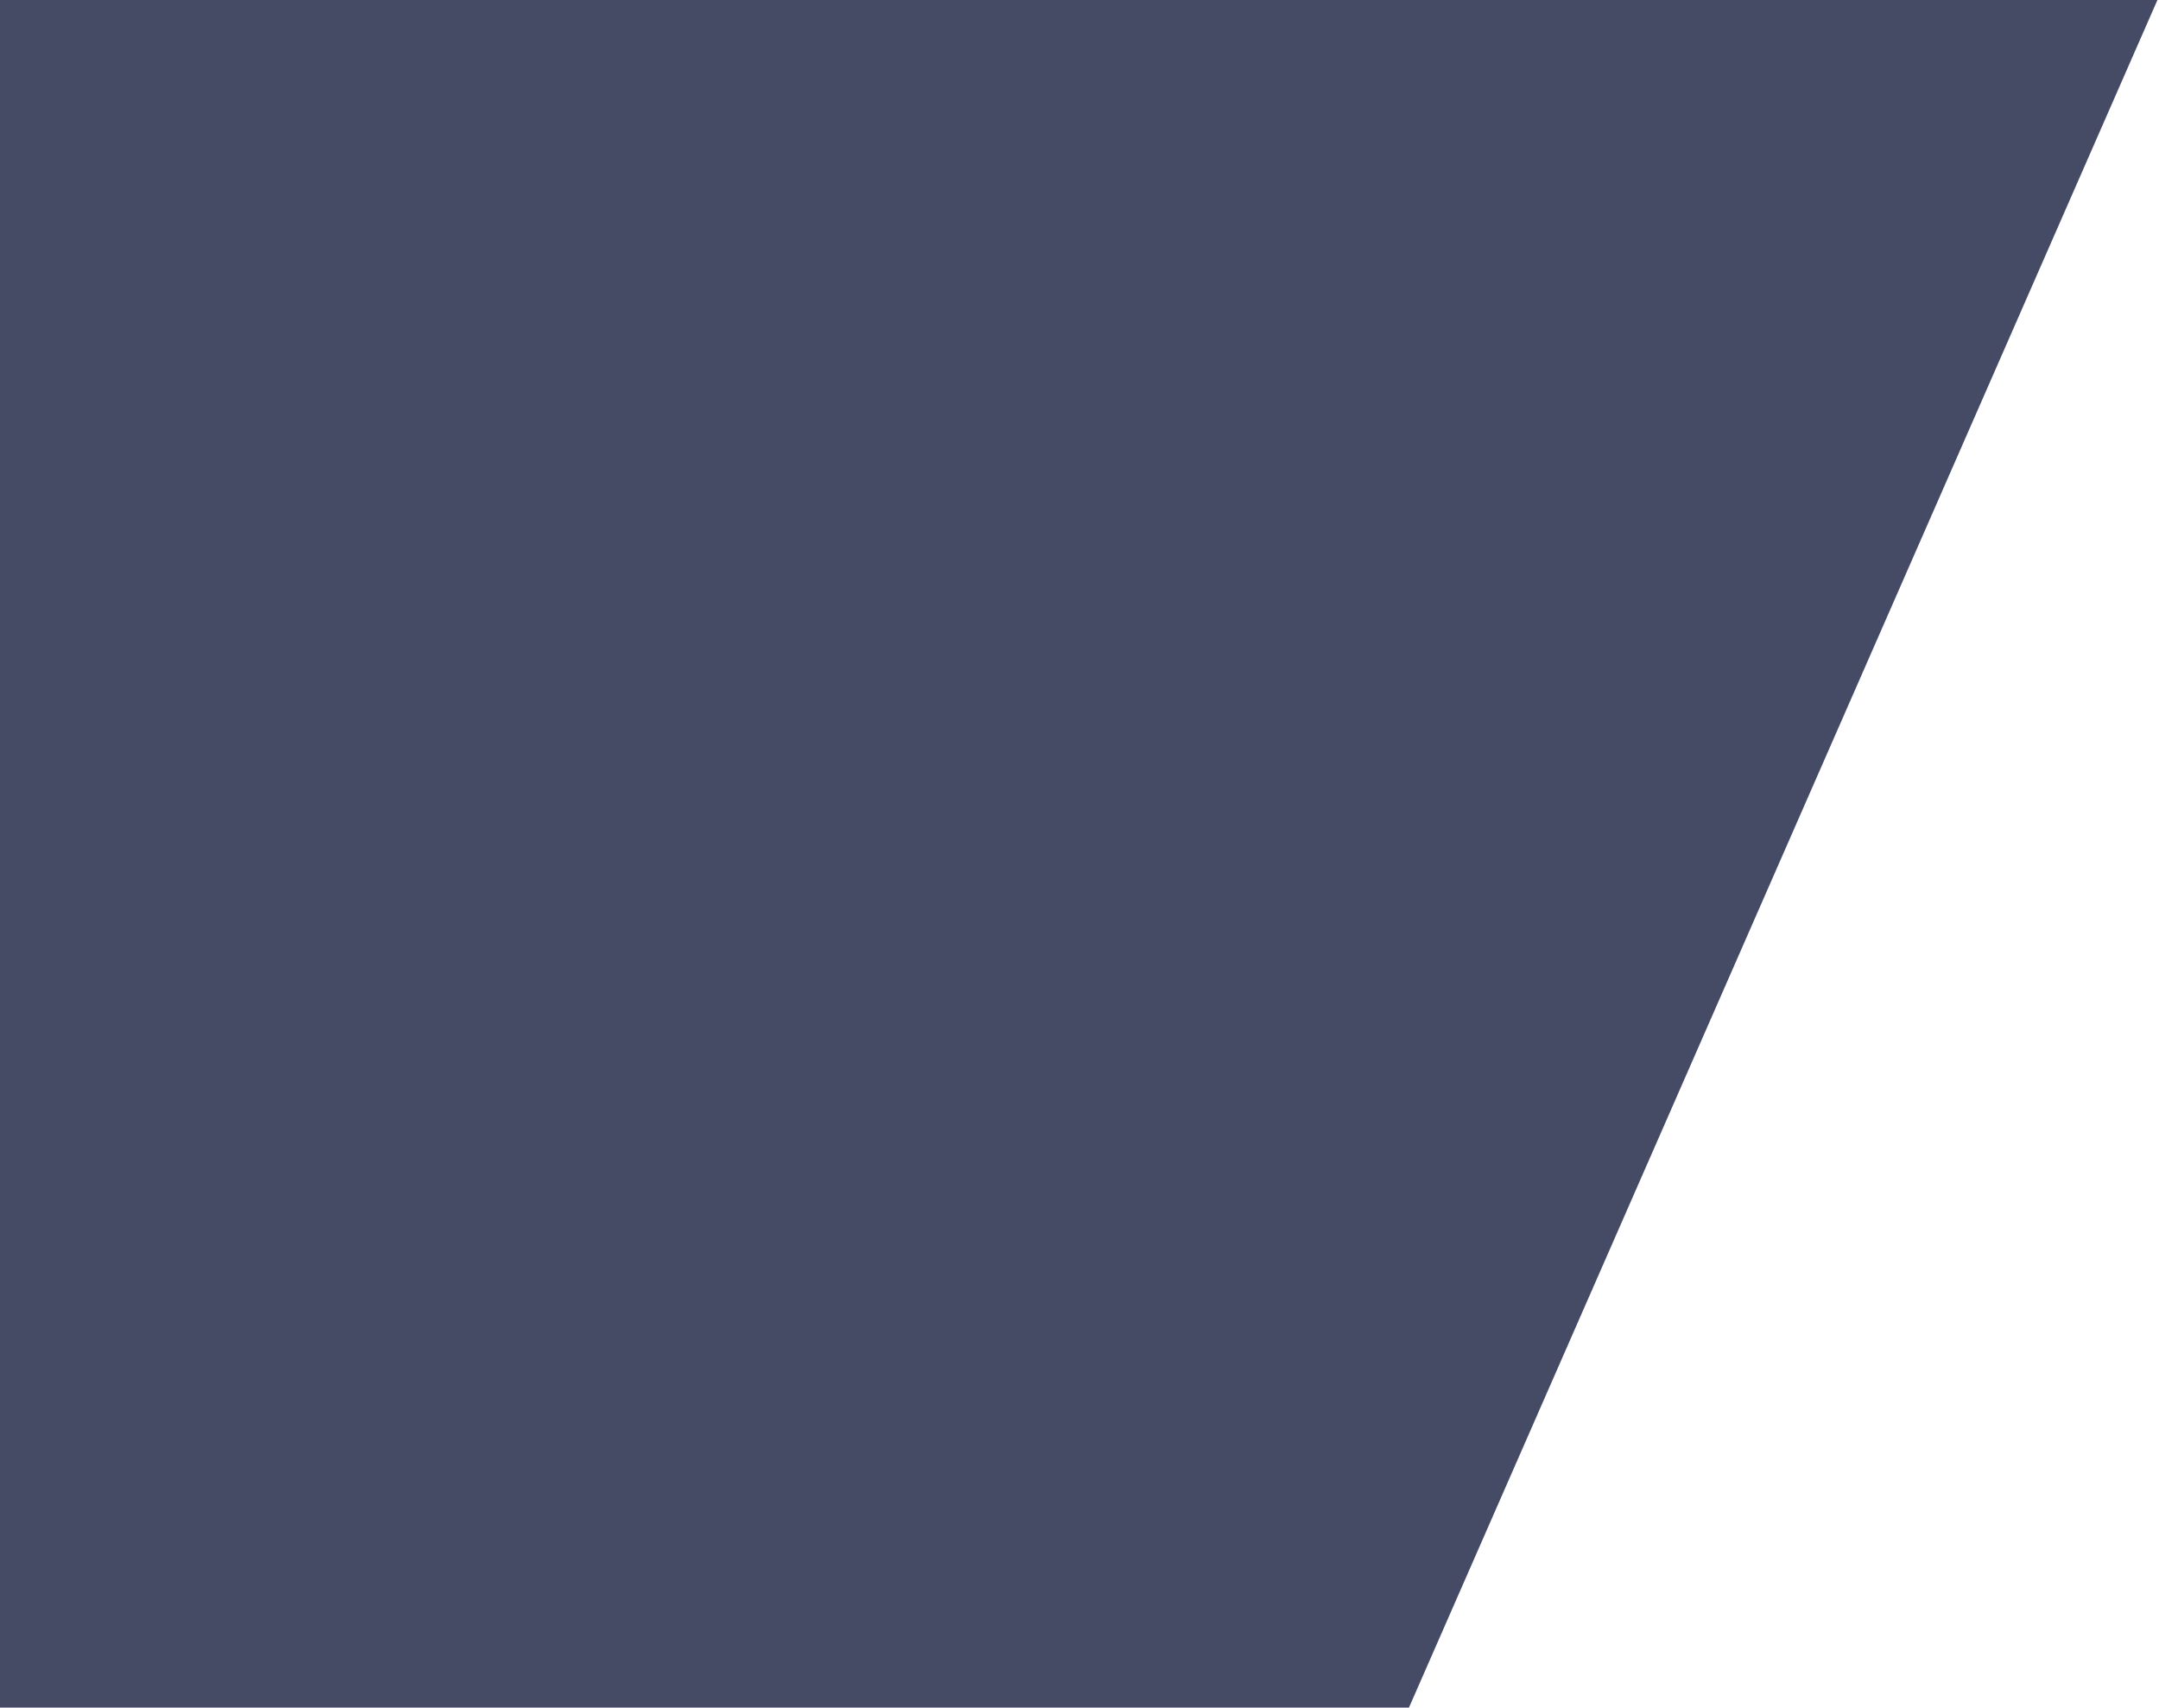
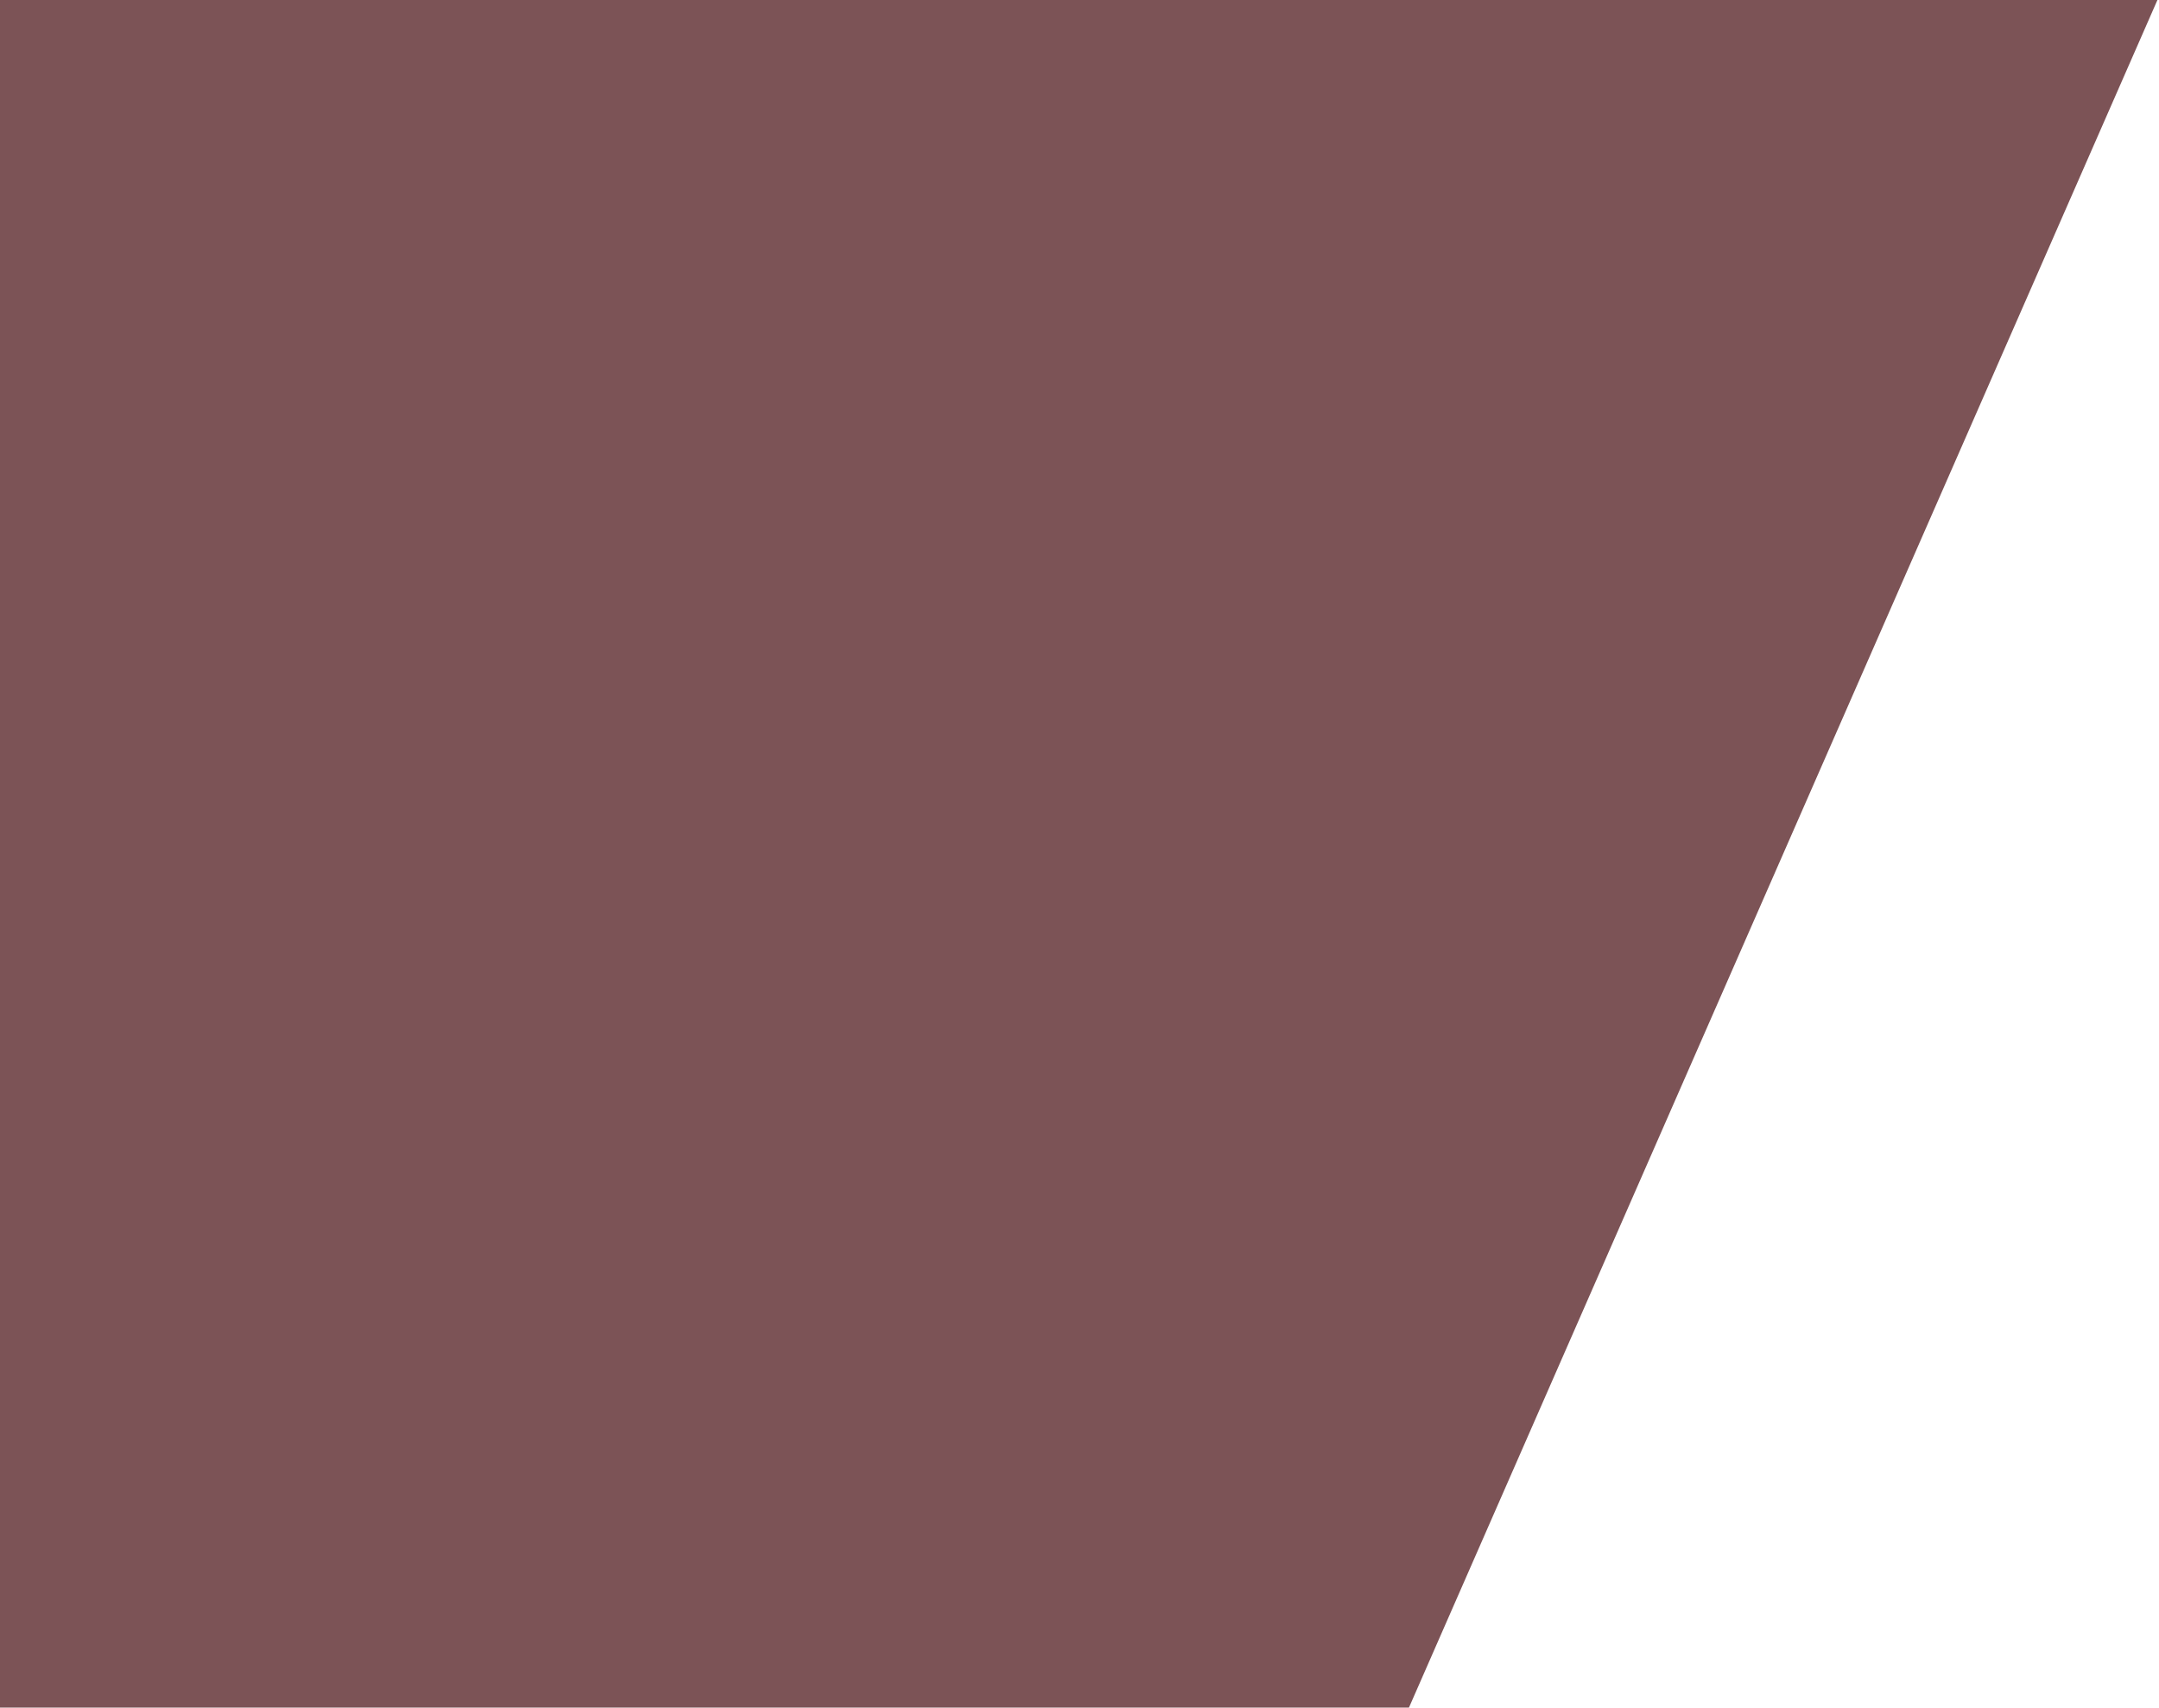
<svg xmlns="http://www.w3.org/2000/svg" version="1.1" id="Layer_1" x="0px" y="0px" width="1374px" height="1087px" viewBox="0 0 1374 1087" enable-background="new 0 0 1374 1087" xml:space="preserve">
-   <polygon opacity="0.8" fill="#161D3F" points="0,0 1373,0 896.666,1086.864 0,1086.864 " />
+   <polygon opacity="0.8" fill="#5b282c" points="0,0 1373,0 896.666,1086.864 0,1086.864 " />
</svg>
